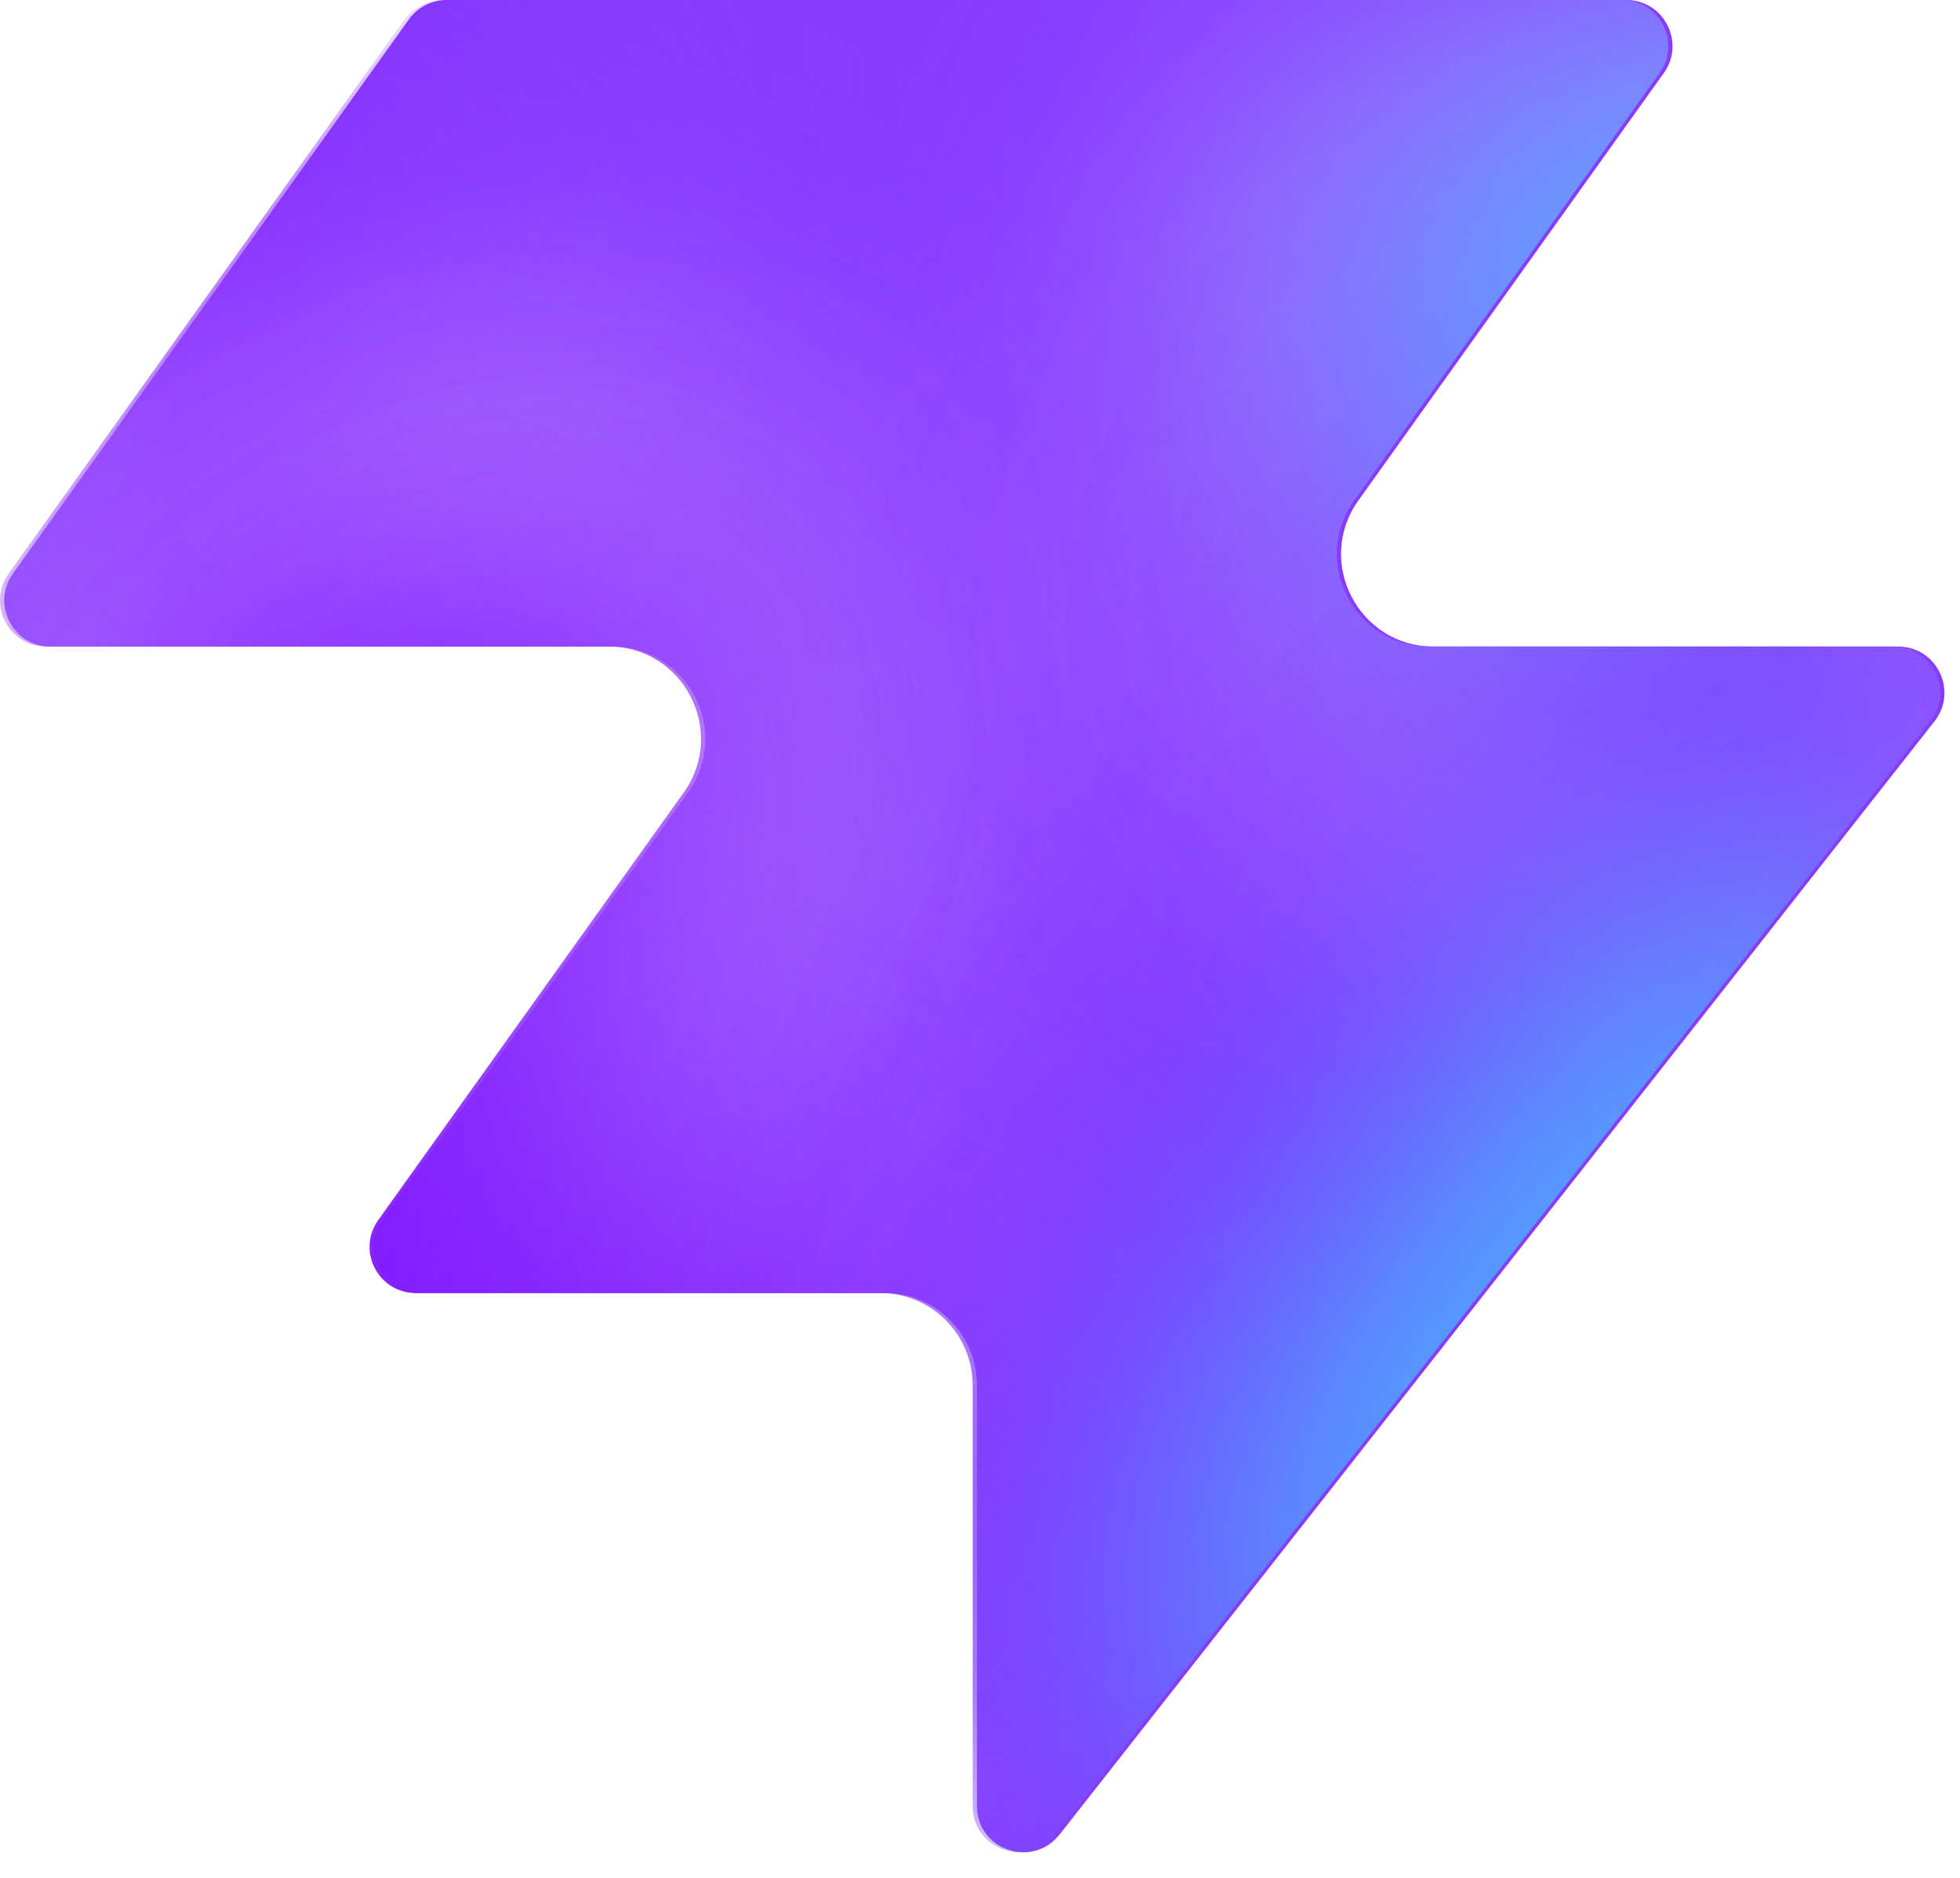
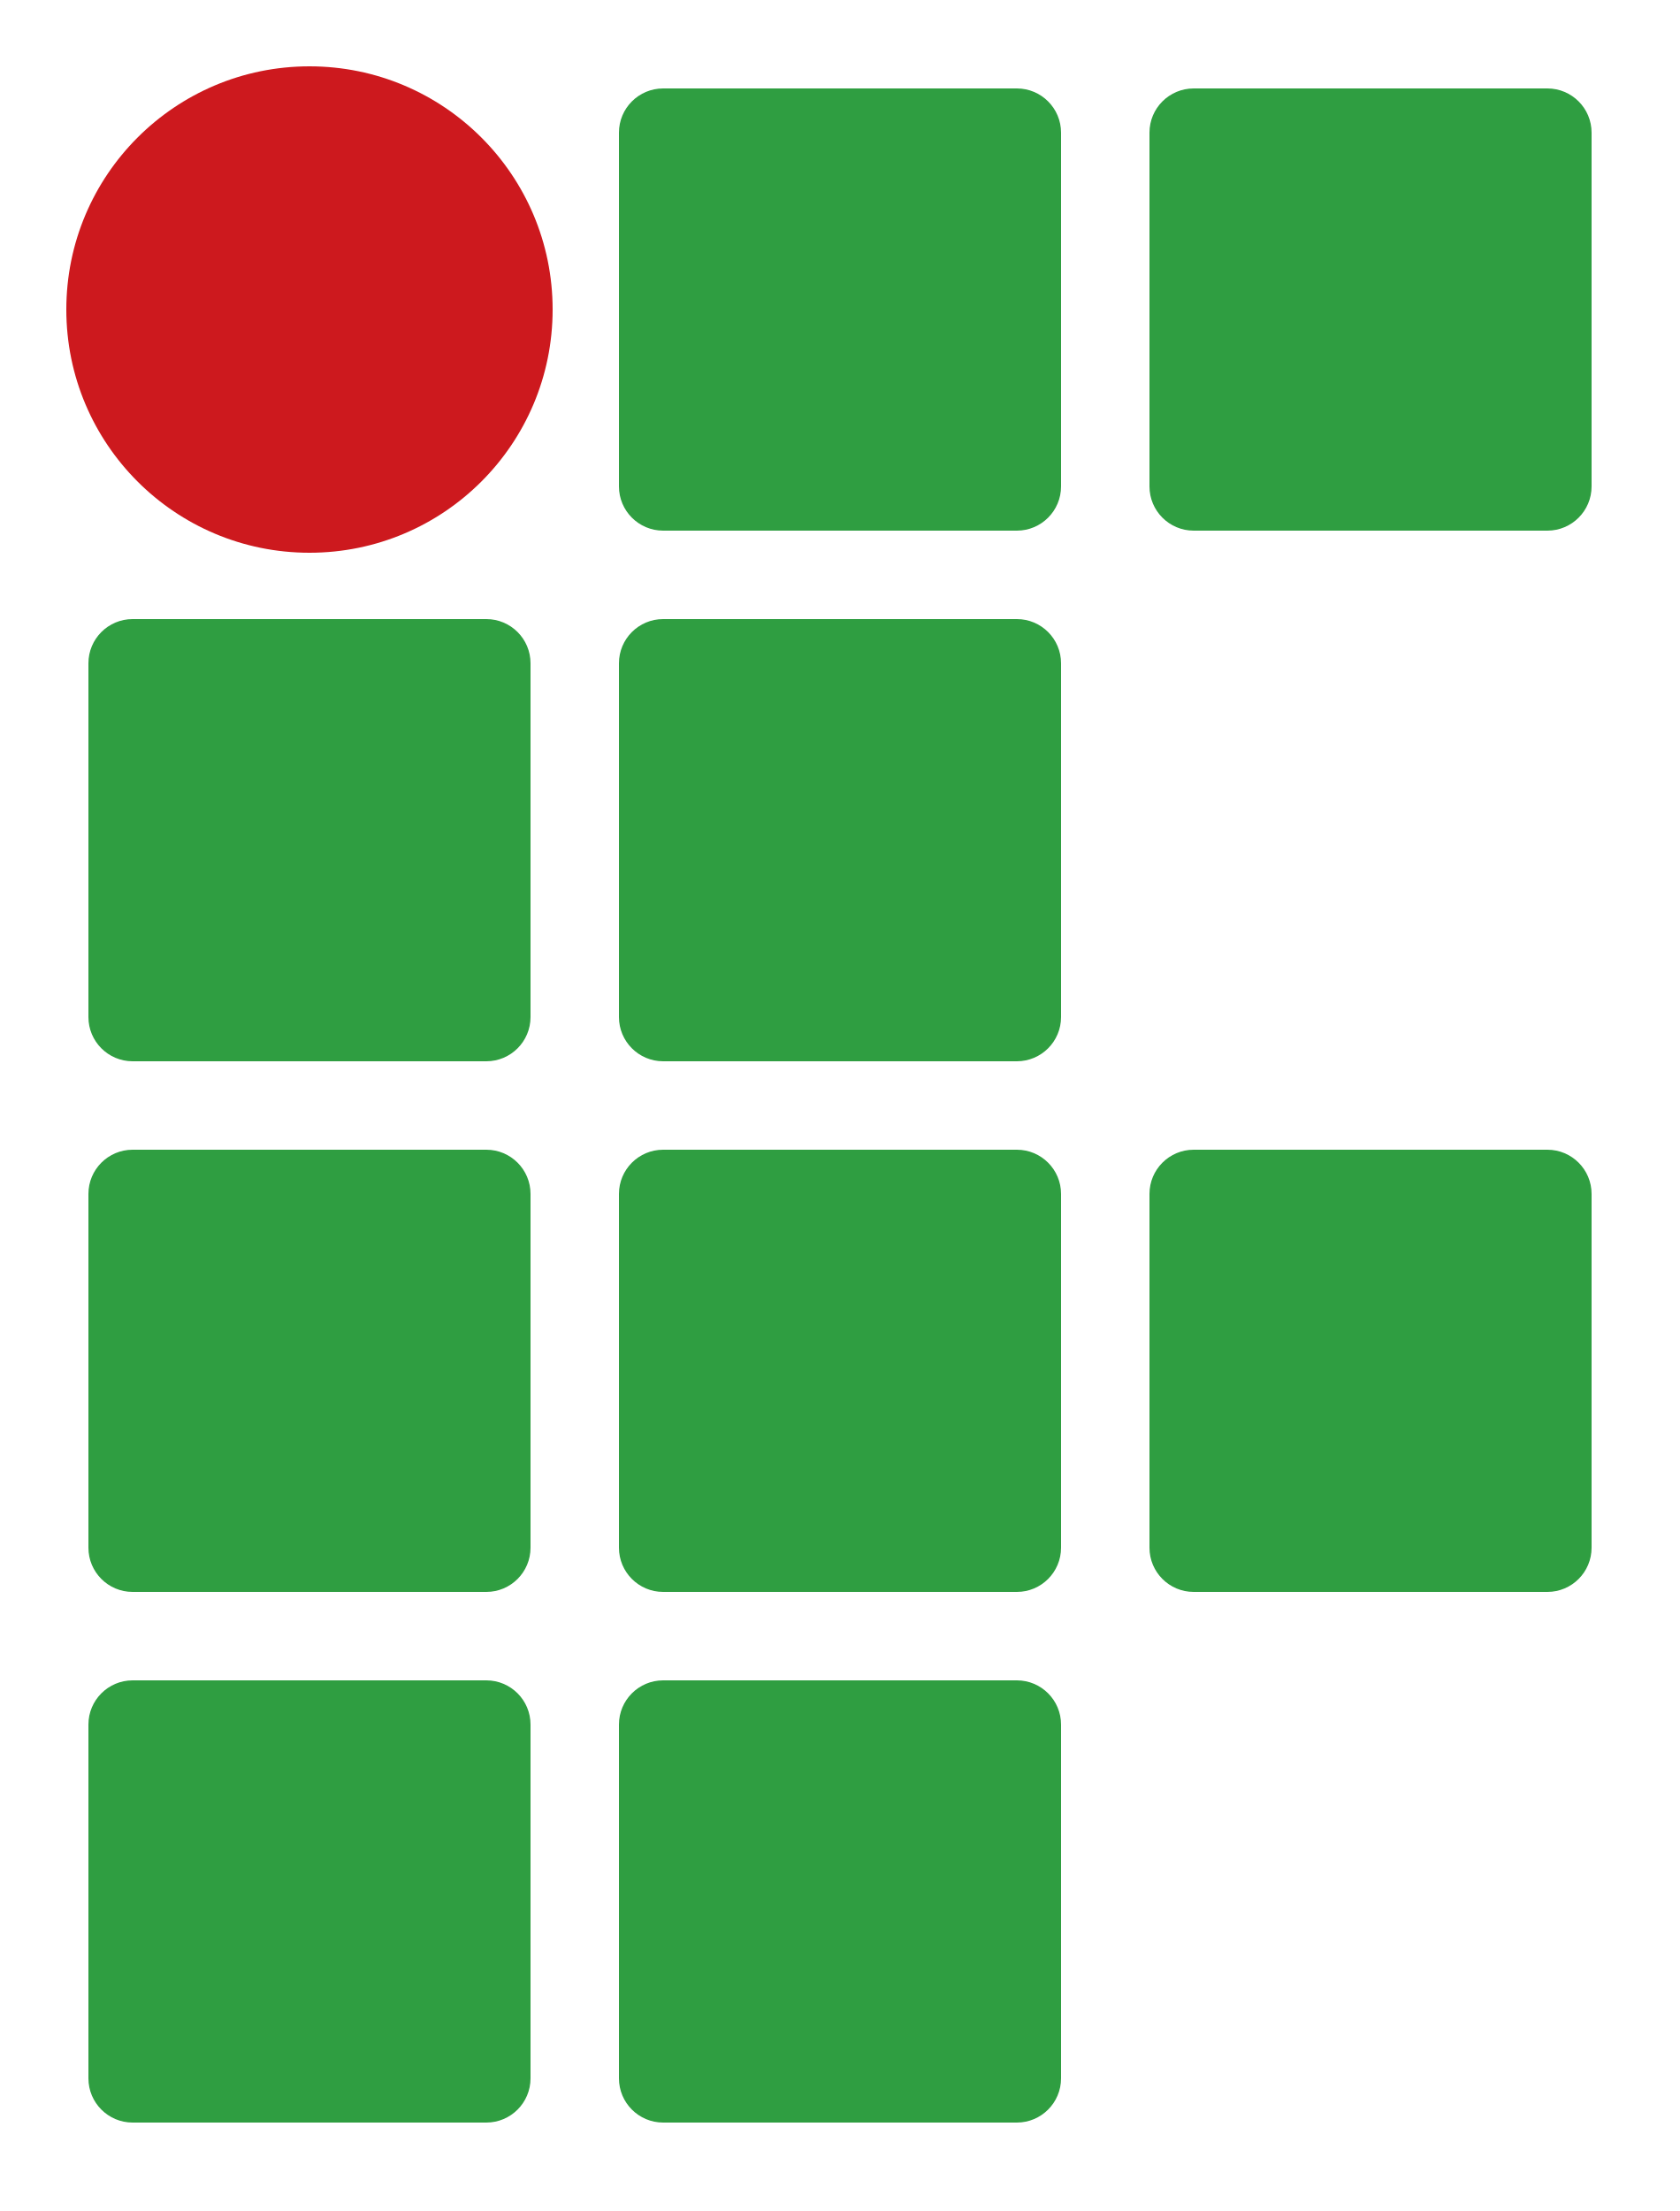
- <svg xmlns="http://www.w3.org/2000/svg" width="48" height="46" fill="none" viewBox="0 0 48 46">
-   <path fill="#863bff" d="M25.946 44.938c-.664.845-2.021.375-2.021-.698V33.937a2.26 2.26 0 0 0-2.262-2.262H10.287c-.92 0-1.456-1.04-.92-1.788l7.48-10.471c1.07-1.497 0-3.578-1.842-3.578H1.237c-.92 0-1.456-1.04-.92-1.788L10.013.474c.214-.297.556-.474.92-.474h28.894c.92 0 1.456 1.04.92 1.788l-7.48 10.471c-1.07 1.498 0 3.579 1.842 3.579h11.377c.943 0 1.473 1.088.89 1.83L25.947 44.94z" style="fill:#863bff;fill:color(display-p3 .525 .23 1);fill-opacity:1" />
-   <mask id="a" width="48" height="46" x="0" y="0" maskUnits="userSpaceOnUse" style="mask-type:alpha">
-     <path fill="#000" d="M25.842 44.938c-.664.844-2.021.375-2.021-.698V33.937a2.26 2.26 0 0 0-2.262-2.262H10.183c-.92 0-1.456-1.04-.92-1.788l7.48-10.471c1.07-1.498 0-3.579-1.842-3.579H1.133c-.92 0-1.456-1.04-.92-1.787L9.91.473c.214-.297.556-.474.92-.474h28.894c.92 0 1.456 1.04.92 1.788l-7.48 10.471c-1.07 1.498 0 3.578 1.842 3.578h11.377c.943 0 1.473 1.088.89 1.832L25.843 44.94z" style="fill:#000;fill-opacity:1" />
-   </mask>
-   <g mask="url(#a)">
-     <g filter="url(#b)">
-       <ellipse cx="5.508" cy="14.704" fill="#ede6ff" rx="5.508" ry="14.704" style="fill:#ede6ff;fill:color(display-p3 .927 .903 1);fill-opacity:1" transform="matrix(.00324 1 1 -.00324 -4.47 31.516)" />
-     </g>
-     <g filter="url(#c)">
-       <ellipse cx="10.399" cy="29.851" fill="#ede6ff" rx="10.399" ry="29.851" style="fill:#ede6ff;fill:color(display-p3 .927 .903 1);fill-opacity:1" transform="matrix(.00324 1 1 -.00324 -39.328 7.883)" />
-     </g>
-     <g filter="url(#d)">
-       <ellipse cx="5.508" cy="30.487" fill="#7e14ff" rx="5.508" ry="30.487" style="fill:#7e14ff;fill:color(display-p3 .492 .077 1);fill-opacity:1" transform="rotate(89.814 -25.913 -14.639)scale(1 -1)" />
-     </g>
-     <g filter="url(#e)">
-       <ellipse cx="5.508" cy="30.599" fill="#7e14ff" rx="5.508" ry="30.599" style="fill:#7e14ff;fill:color(display-p3 .492 .077 1);fill-opacity:1" transform="rotate(89.814 -32.644 -3.334)scale(1 -1)" />
-     </g>
-     <g filter="url(#f)">
-       <ellipse cx="5.508" cy="30.599" fill="#7e14ff" rx="5.508" ry="30.599" style="fill:#7e14ff;fill:color(display-p3 .492 .077 1);fill-opacity:1" transform="matrix(.00324 1 1 -.00324 -34.34 30.47)" />
-     </g>
-     <g filter="url(#g)">
-       <ellipse cx="14.072" cy="22.078" fill="#ede6ff" rx="14.072" ry="22.078" style="fill:#ede6ff;fill:color(display-p3 .927 .903 1);fill-opacity:1" transform="rotate(93.35 24.506 48.493)scale(-1 1)" />
-     </g>
-     <g filter="url(#h)">
-       <ellipse cx="3.47" cy="21.501" fill="#7e14ff" rx="3.47" ry="21.501" style="fill:#7e14ff;fill:color(display-p3 .492 .077 1);fill-opacity:1" transform="rotate(89.009 28.708 47.59)scale(-1 1)" />
-     </g>
-     <g filter="url(#i)">
-       <ellipse cx="3.47" cy="21.501" fill="#7e14ff" rx="3.47" ry="21.501" style="fill:#7e14ff;fill:color(display-p3 .492 .077 1);fill-opacity:1" transform="rotate(89.009 28.708 47.59)scale(-1 1)" />
-     </g>
-     <g filter="url(#j)">
-       <ellipse cx=".387" cy="8.972" fill="#7e14ff" rx="4.407" ry="29.108" style="fill:#7e14ff;fill:color(display-p3 .492 .077 1);fill-opacity:1" transform="rotate(39.51 .387 8.972)" />
-     </g>
-     <g filter="url(#k)">
-       <ellipse cx="47.523" cy="-6.092" fill="#7e14ff" rx="4.407" ry="29.108" style="fill:#7e14ff;fill:color(display-p3 .492 .077 1);fill-opacity:1" transform="rotate(37.892 47.523 -6.092)" />
-     </g>
-     <g filter="url(#l)">
-       <ellipse cx="41.412" cy="6.333" fill="#47bfff" rx="5.971" ry="9.665" style="fill:#47bfff;fill:color(display-p3 .28 .748 1);fill-opacity:1" transform="rotate(37.892 41.412 6.333)" />
-     </g>
-     <g filter="url(#m)">
-       <ellipse cx="-1.879" cy="38.332" fill="#7e14ff" rx="4.407" ry="29.108" style="fill:#7e14ff;fill:color(display-p3 .492 .077 1);fill-opacity:1" transform="rotate(37.892 -1.88 38.332)" />
-     </g>
-     <g filter="url(#n)">
-       <ellipse cx="-1.879" cy="38.332" fill="#7e14ff" rx="4.407" ry="29.108" style="fill:#7e14ff;fill:color(display-p3 .492 .077 1);fill-opacity:1" transform="rotate(37.892 -1.88 38.332)" />
-     </g>
-     <g filter="url(#o)">
-       <ellipse cx="35.651" cy="29.907" fill="#7e14ff" rx="4.407" ry="29.108" style="fill:#7e14ff;fill:color(display-p3 .492 .077 1);fill-opacity:1" transform="rotate(37.892 35.651 29.907)" />
-     </g>
-     <g filter="url(#p)">
-       <ellipse cx="38.418" cy="32.4" fill="#47bfff" rx="5.971" ry="15.297" style="fill:#47bfff;fill:color(display-p3 .28 .748 1);fill-opacity:1" transform="rotate(37.892 38.418 32.4)" />
-     </g>
+ <svg xmlns="http://www.w3.org/2000/svg" version="1.1" viewBox="0 0 76 100">
+   <circle cy="14" cx="14" r="11" fill="#cd191e" />
+   <g fill="#2f9e41">
+     <rect ry="2" height="20" width="20" y="52" x="4" />
+     <rect ry="2" height="20" width="20" y="28" x="4" />
+     <rect ry="2" height="20" width="20" y="4" x="28" />
+     <rect ry="2" height="20" width="20" y="28" x="28" />
+     <rect ry="2" height="20" width="20" y="52" x="28" />
+     <rect ry="2" height="20" width="20" y="76" x="4" />
+     <rect ry="2" height="20" width="20" y="76" x="28" />
+     <rect ry="2" height="20" width="20" y="4" x="52" />
+     <rect ry="2" height="20" width="20" y="52" x="52" />
  </g>
-   <defs>
-     <filter id="b" width="60.045" height="41.654" x="-19.77" y="16.149" color-interpolation-filters="sRGB" filterUnits="userSpaceOnUse">
-       <feFlood flood-opacity="0" result="BackgroundImageFix" />
-       <feBlend in="SourceGraphic" in2="BackgroundImageFix" result="shape" />
-       <feGaussianBlur result="effect1_foregroundBlur_2002_17158" stdDeviation="7.659" />
-     </filter>
-     <filter id="c" width="90.34" height="51.437" x="-54.613" y="-7.533" color-interpolation-filters="sRGB" filterUnits="userSpaceOnUse">
-       <feFlood flood-opacity="0" result="BackgroundImageFix" />
-       <feBlend in="SourceGraphic" in2="BackgroundImageFix" result="shape" />
-       <feGaussianBlur result="effect1_foregroundBlur_2002_17158" stdDeviation="7.659" />
-     </filter>
-     <filter id="d" width="79.355" height="29.4" x="-49.64" y="2.03" color-interpolation-filters="sRGB" filterUnits="userSpaceOnUse">
-       <feFlood flood-opacity="0" result="BackgroundImageFix" />
-       <feBlend in="SourceGraphic" in2="BackgroundImageFix" result="shape" />
-       <feGaussianBlur result="effect1_foregroundBlur_2002_17158" stdDeviation="4.596" />
-     </filter>
-     <filter id="e" width="79.579" height="29.4" x="-45.045" y="20.029" color-interpolation-filters="sRGB" filterUnits="userSpaceOnUse">
-       <feFlood flood-opacity="0" result="BackgroundImageFix" />
-       <feBlend in="SourceGraphic" in2="BackgroundImageFix" result="shape" />
-       <feGaussianBlur result="effect1_foregroundBlur_2002_17158" stdDeviation="4.596" />
-     </filter>
-     <filter id="f" width="79.579" height="29.4" x="-43.513" y="21.178" color-interpolation-filters="sRGB" filterUnits="userSpaceOnUse">
-       <feFlood flood-opacity="0" result="BackgroundImageFix" />
-       <feBlend in="SourceGraphic" in2="BackgroundImageFix" result="shape" />
-       <feGaussianBlur result="effect1_foregroundBlur_2002_17158" stdDeviation="4.596" />
-     </filter>
-     <filter id="g" width="74.749" height="58.852" x="15.756" y="-17.901" color-interpolation-filters="sRGB" filterUnits="userSpaceOnUse">
-       <feFlood flood-opacity="0" result="BackgroundImageFix" />
-       <feBlend in="SourceGraphic" in2="BackgroundImageFix" result="shape" />
-       <feGaussianBlur result="effect1_foregroundBlur_2002_17158" stdDeviation="7.659" />
-     </filter>
-     <filter id="h" width="61.377" height="25.362" x="23.548" y="2.284" color-interpolation-filters="sRGB" filterUnits="userSpaceOnUse">
-       <feFlood flood-opacity="0" result="BackgroundImageFix" />
-       <feBlend in="SourceGraphic" in2="BackgroundImageFix" result="shape" />
-       <feGaussianBlur result="effect1_foregroundBlur_2002_17158" stdDeviation="4.596" />
-     </filter>
-     <filter id="i" width="61.377" height="25.362" x="23.548" y="2.284" color-interpolation-filters="sRGB" filterUnits="userSpaceOnUse">
-       <feFlood flood-opacity="0" result="BackgroundImageFix" />
-       <feBlend in="SourceGraphic" in2="BackgroundImageFix" result="shape" />
-       <feGaussianBlur result="effect1_foregroundBlur_2002_17158" stdDeviation="4.596" />
-     </filter>
-     <filter id="j" width="56.045" height="63.649" x="-27.636" y="-22.853" color-interpolation-filters="sRGB" filterUnits="userSpaceOnUse">
-       <feFlood flood-opacity="0" result="BackgroundImageFix" />
-       <feBlend in="SourceGraphic" in2="BackgroundImageFix" result="shape" />
-       <feGaussianBlur result="effect1_foregroundBlur_2002_17158" stdDeviation="4.596" />
-     </filter>
-     <filter id="k" width="54.814" height="64.646" x="20.116" y="-38.415" color-interpolation-filters="sRGB" filterUnits="userSpaceOnUse">
-       <feFlood flood-opacity="0" result="BackgroundImageFix" />
-       <feBlend in="SourceGraphic" in2="BackgroundImageFix" result="shape" />
-       <feGaussianBlur result="effect1_foregroundBlur_2002_17158" stdDeviation="4.596" />
-     </filter>
-     <filter id="l" width="33.541" height="35.313" x="24.641" y="-11.323" color-interpolation-filters="sRGB" filterUnits="userSpaceOnUse">
-       <feFlood flood-opacity="0" result="BackgroundImageFix" />
-       <feBlend in="SourceGraphic" in2="BackgroundImageFix" result="shape" />
-       <feGaussianBlur result="effect1_foregroundBlur_2002_17158" stdDeviation="4.596" />
-     </filter>
-     <filter id="m" width="54.814" height="64.646" x="-29.286" y="6.009" color-interpolation-filters="sRGB" filterUnits="userSpaceOnUse">
-       <feFlood flood-opacity="0" result="BackgroundImageFix" />
-       <feBlend in="SourceGraphic" in2="BackgroundImageFix" result="shape" />
-       <feGaussianBlur result="effect1_foregroundBlur_2002_17158" stdDeviation="4.596" />
-     </filter>
-     <filter id="n" width="54.814" height="64.646" x="-29.286" y="6.009" color-interpolation-filters="sRGB" filterUnits="userSpaceOnUse">
-       <feFlood flood-opacity="0" result="BackgroundImageFix" />
-       <feBlend in="SourceGraphic" in2="BackgroundImageFix" result="shape" />
-       <feGaussianBlur result="effect1_foregroundBlur_2002_17158" stdDeviation="4.596" />
-     </filter>
-     <filter id="o" width="54.814" height="64.646" x="8.244" y="-2.416" color-interpolation-filters="sRGB" filterUnits="userSpaceOnUse">
-       <feFlood flood-opacity="0" result="BackgroundImageFix" />
-       <feBlend in="SourceGraphic" in2="BackgroundImageFix" result="shape" />
-       <feGaussianBlur result="effect1_foregroundBlur_2002_17158" stdDeviation="4.596" />
-     </filter>
-     <filter id="p" width="39.409" height="43.623" x="18.713" y="10.588" color-interpolation-filters="sRGB" filterUnits="userSpaceOnUse">
-       <feFlood flood-opacity="0" result="BackgroundImageFix" />
-       <feBlend in="SourceGraphic" in2="BackgroundImageFix" result="shape" />
-       <feGaussianBlur result="effect1_foregroundBlur_2002_17158" stdDeviation="4.596" />
-     </filter>
-   </defs>
</svg>
